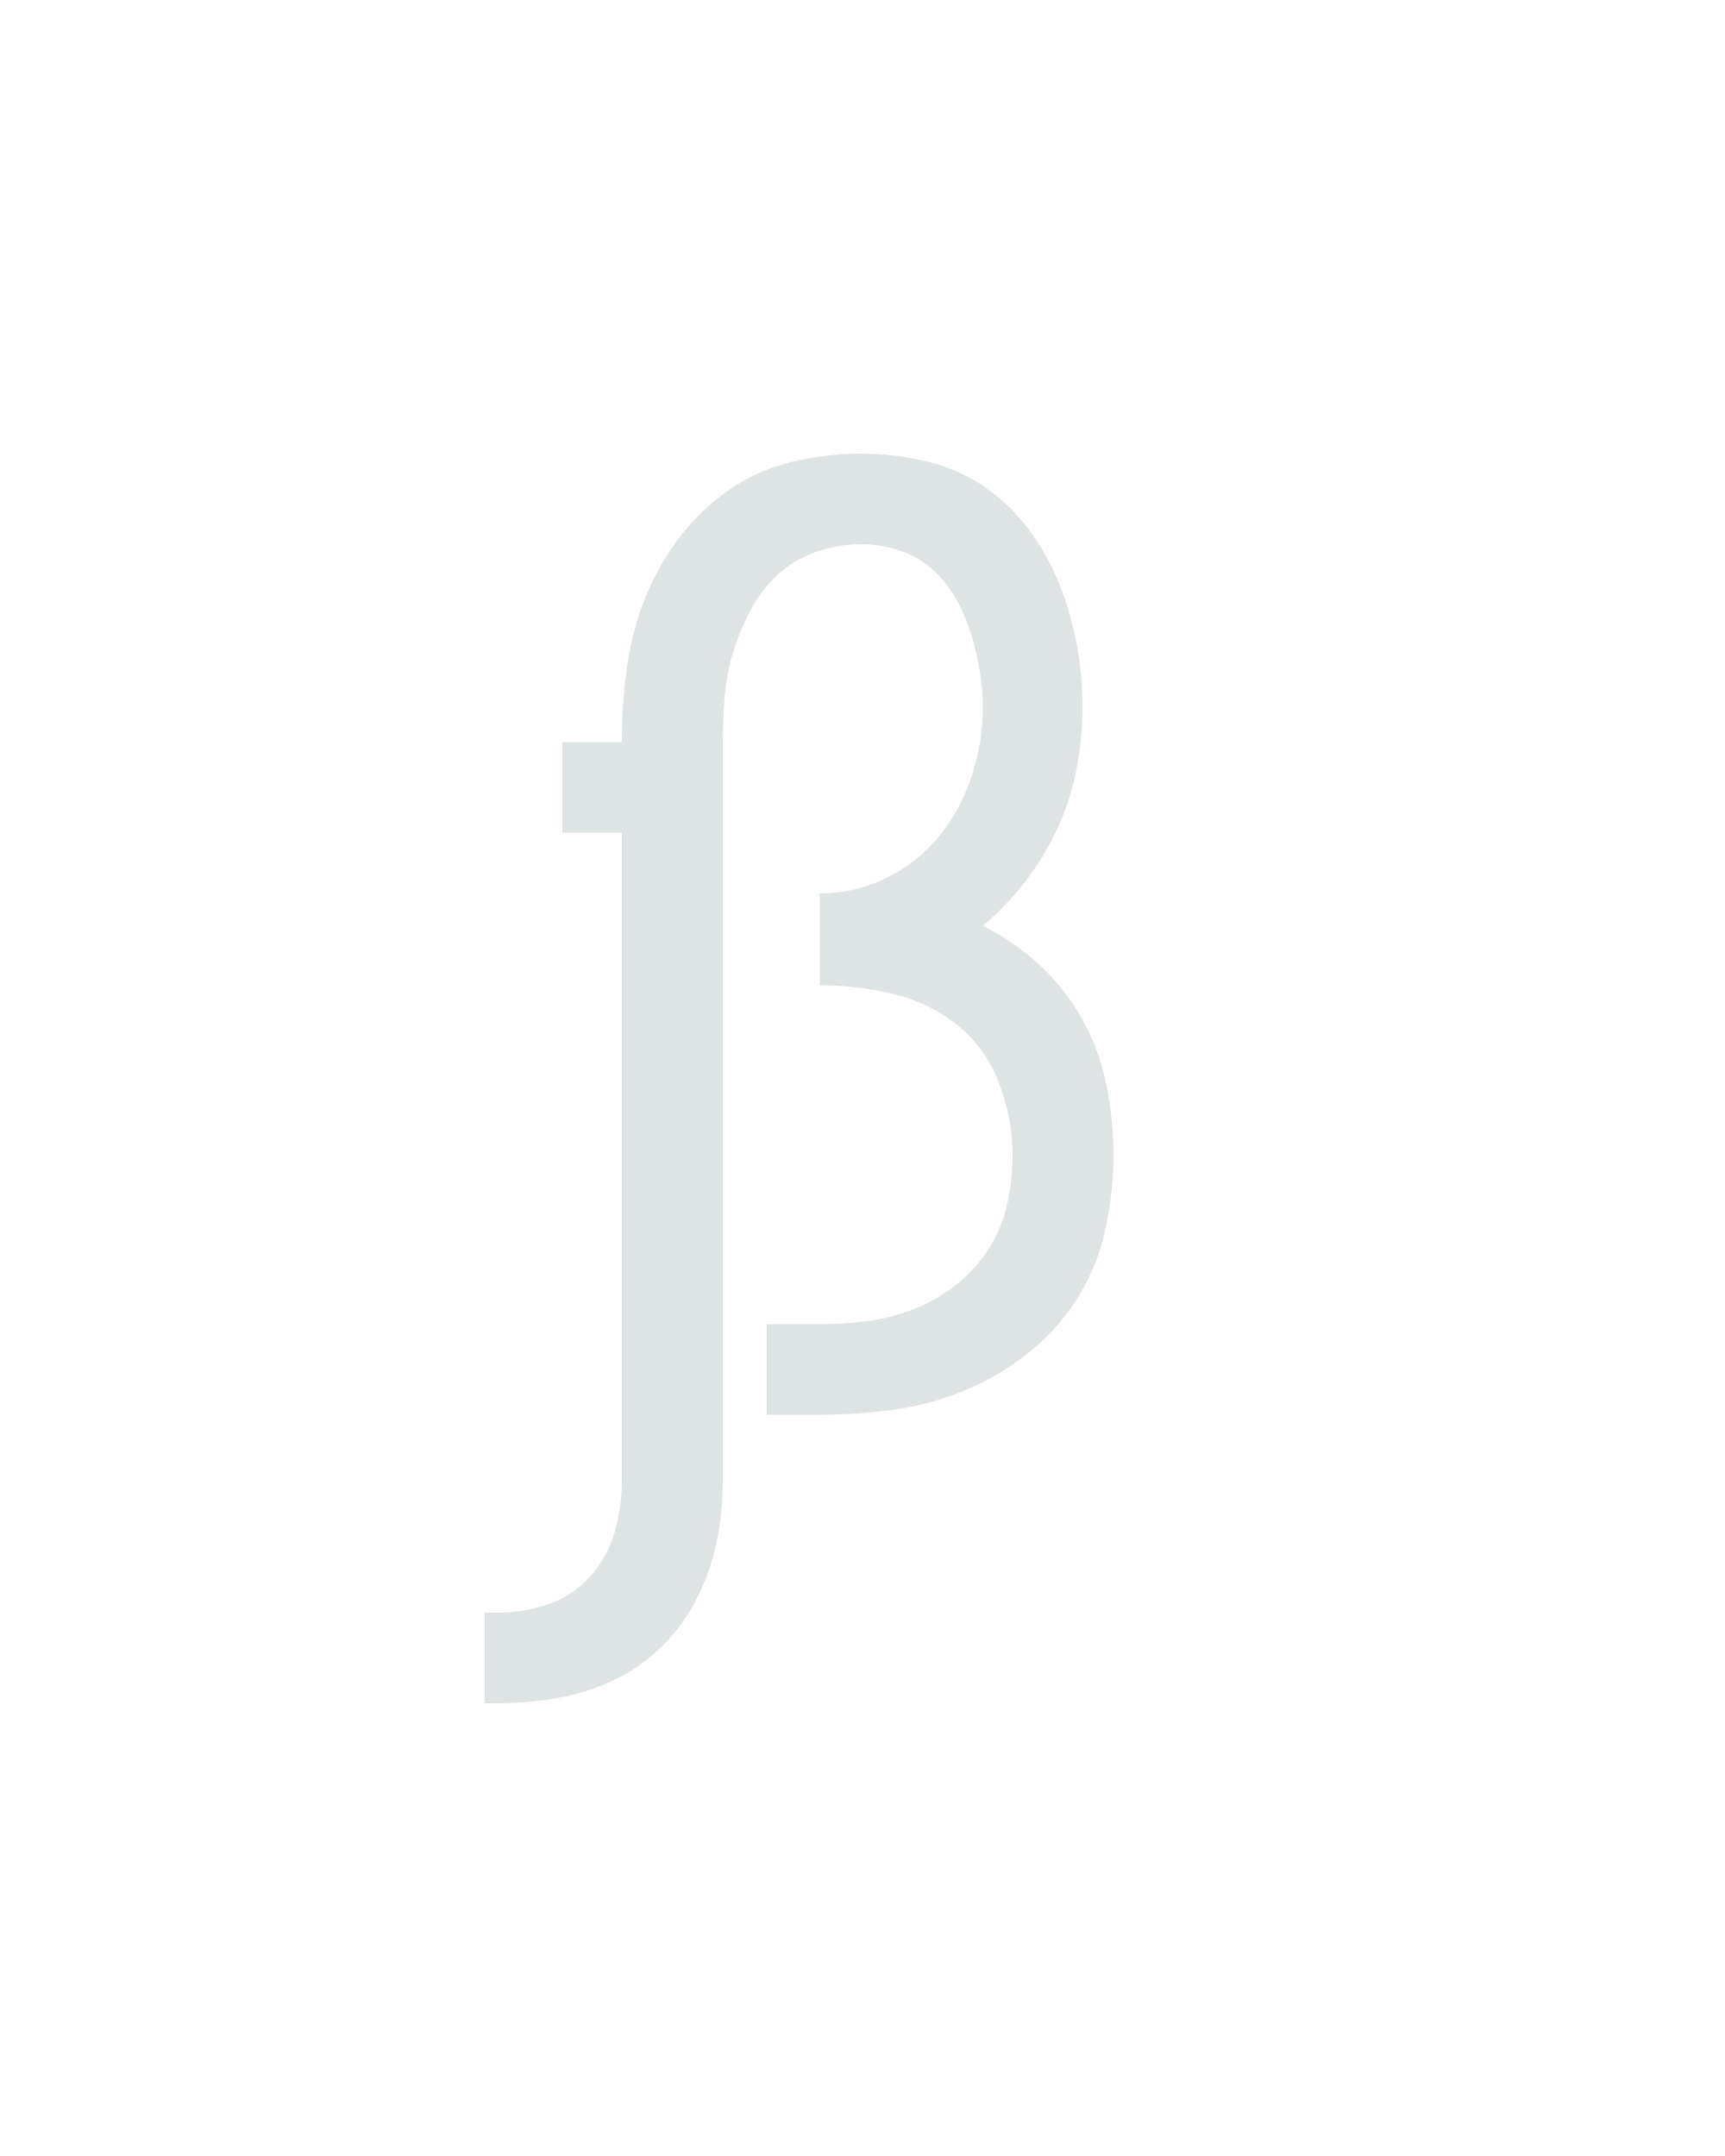
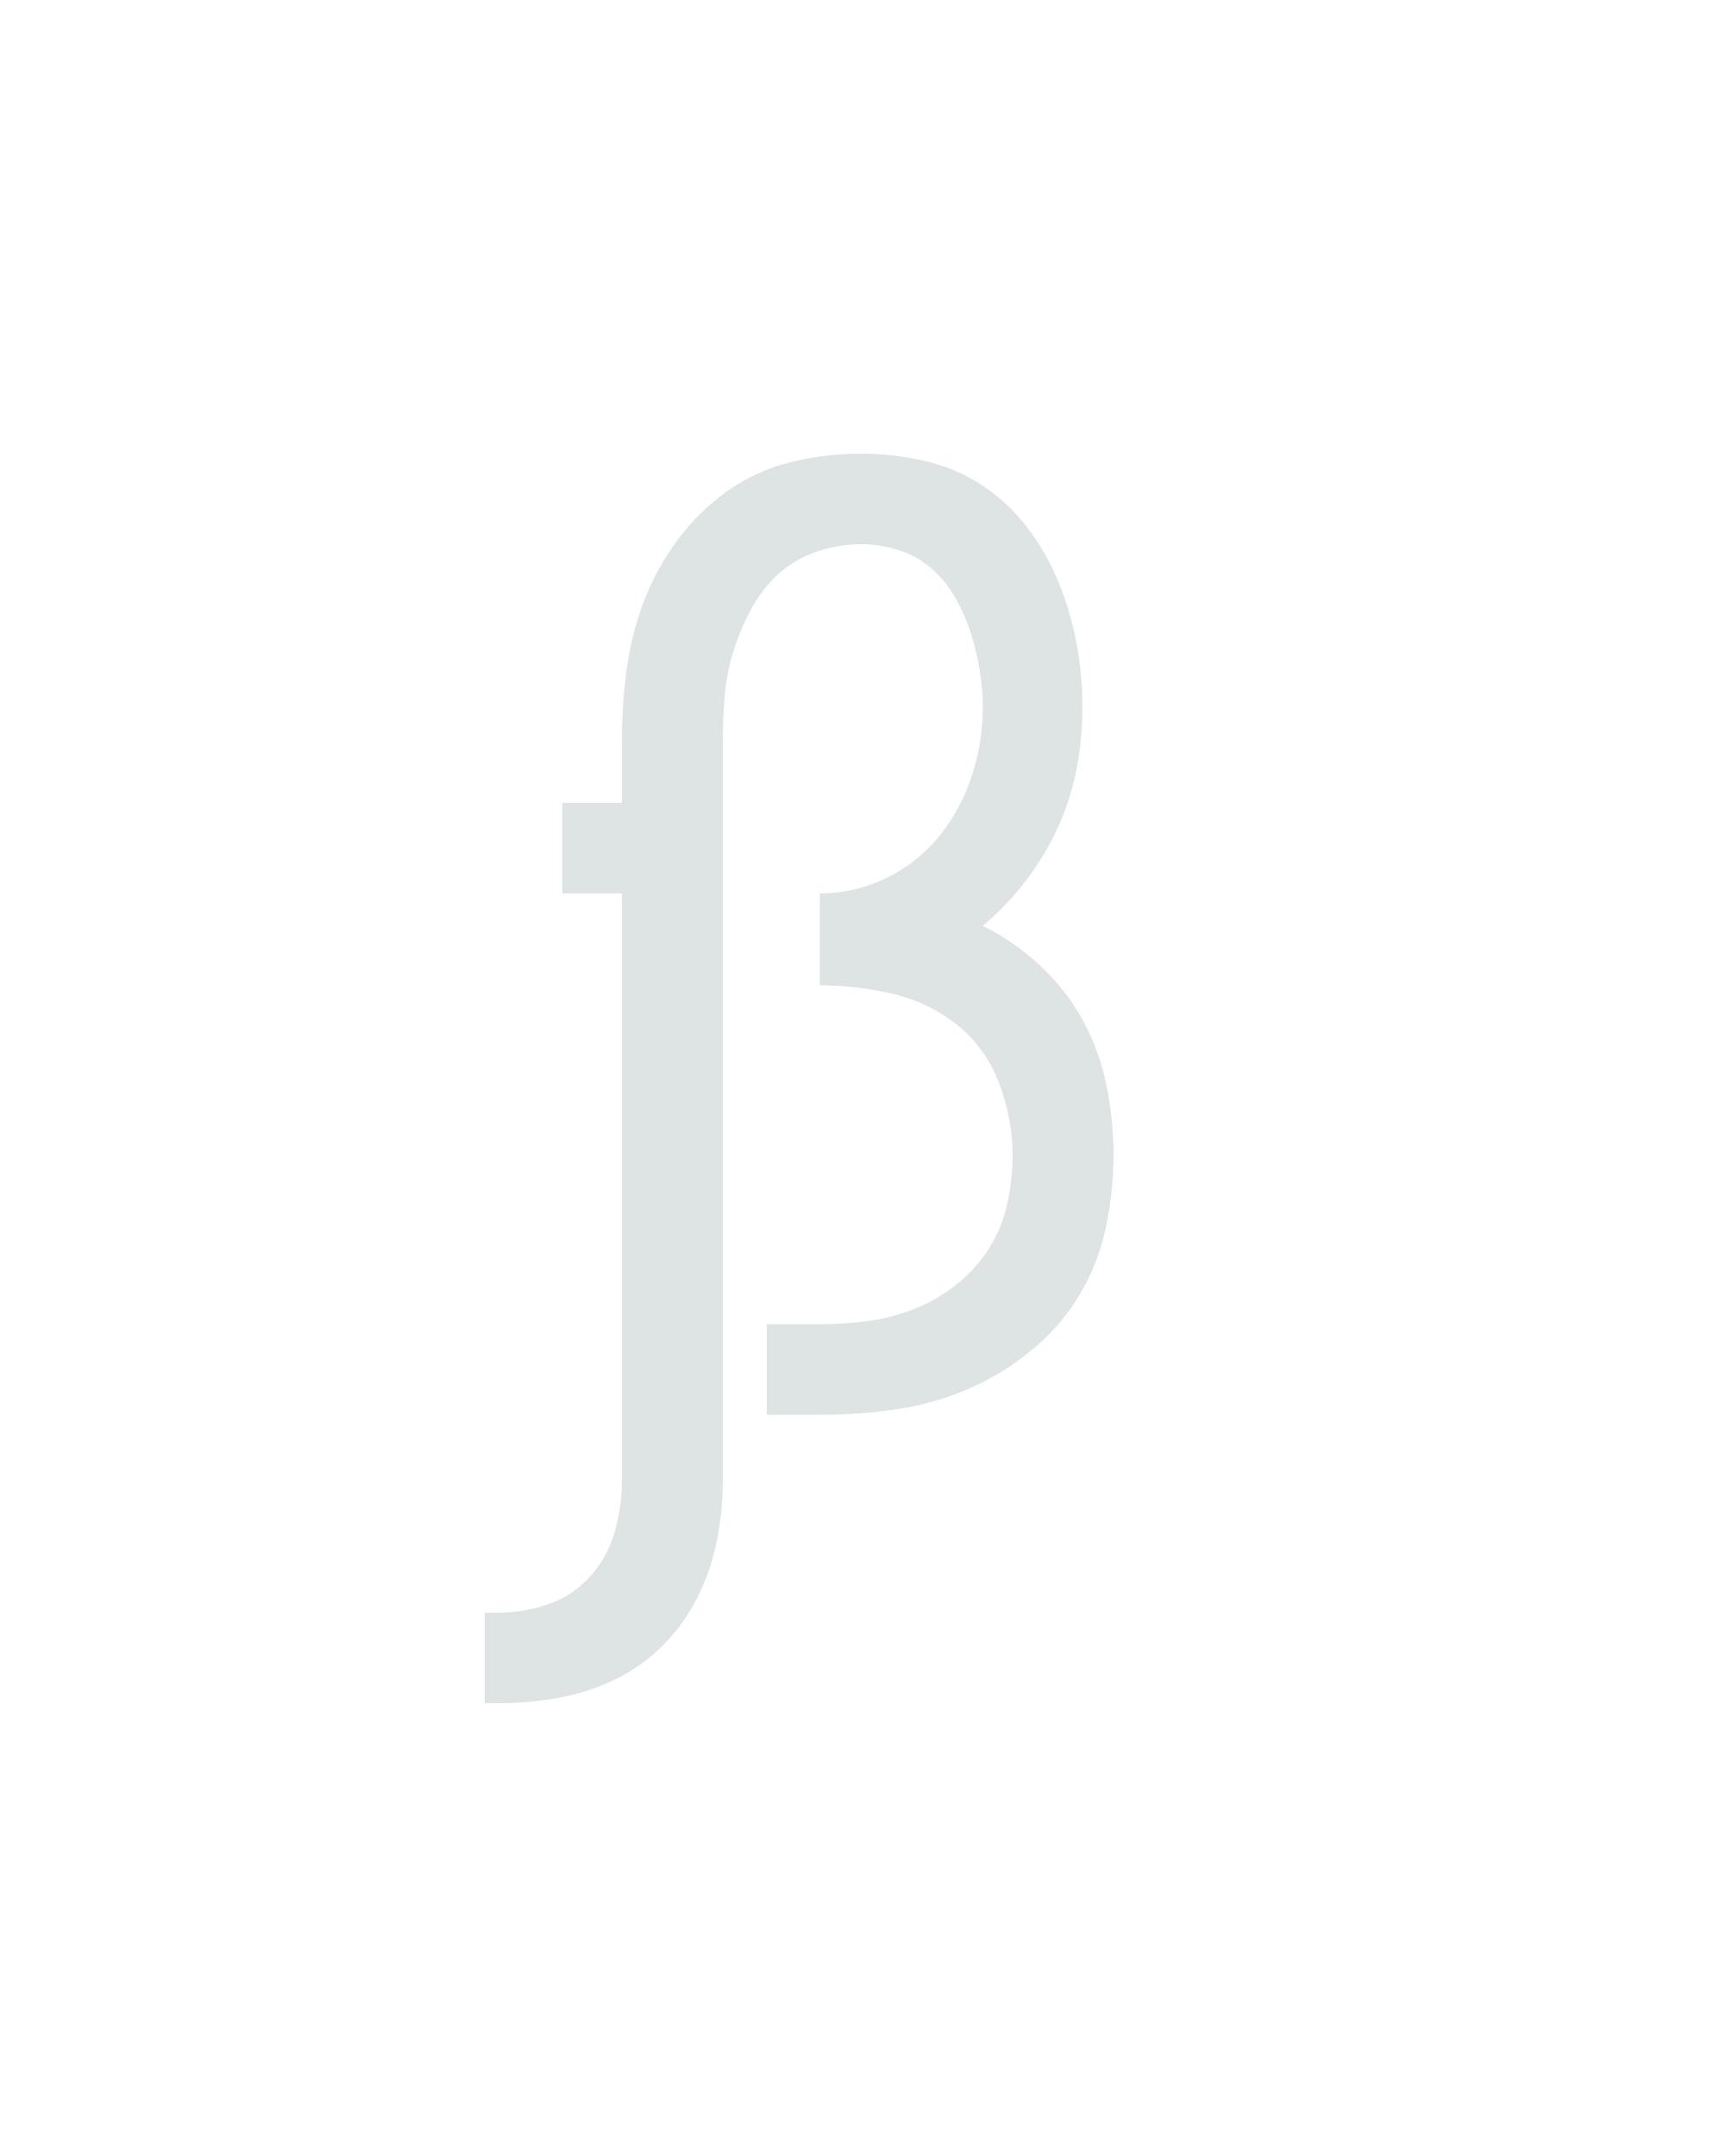
<svg xmlns="http://www.w3.org/2000/svg" height="160" viewBox="0 0 128 160" width="128">
  <defs>
-     <path d="M -42 223 L -42 153 L -32 153 Q -12 153 7 146.5 Q 26 140 39.5 125 Q 53 110 58.5 90.5 Q 64 71 64 51 L 64 -450 L 18 -450 L 18 -520 L 64 -520 Q 64 -547 67.5 -574.5 Q 71 -602 80.5 -627.5 Q 90 -653 106.5 -675.5 Q 123 -698 145.5 -714 Q 168 -730 195 -736.5 Q 222 -743 249 -743 Q 273 -743 297.5 -737.5 Q 322 -732 342.5 -718.5 Q 363 -705 378 -685 Q 393 -665 402 -642.5 Q 411 -620 415.5 -596 Q 420 -572 420 -547 Q 420 -523 415.5 -499.5 Q 411 -476 401 -454 Q 391 -432 376 -412.5 Q 361 -393 343 -378 Q 367 -366 387 -347.5 Q 407 -329 420 -305.5 Q 433 -282 438.5 -255 Q 444 -228 444 -201 Q 444 -173 438 -144.5 Q 432 -116 417 -91.5 Q 402 -67 379 -48.5 Q 356 -30 329.5 -19 Q 303 -8 274.5 -4 Q 246 -0 217 0 L 176 0 L 176 -70 L 217 -70 Q 236 -70 254.5 -72.5 Q 273 -75 290.5 -82 Q 308 -89 323 -101 Q 338 -113 348 -129 Q 358 -145 362 -163.5 Q 366 -182 366 -201 Q 366 -229 355.5 -256.5 Q 345 -284 323 -301.5 Q 301 -319 273 -325.5 Q 245 -332 217 -332 L 217 -403 Q 244 -403 268.5 -415 Q 293 -427 309.5 -447.5 Q 326 -468 334.5 -494 Q 343 -520 343 -547 Q 343 -561 340.5 -576 Q 338 -591 333.5 -605 Q 329 -619 321.5 -632 Q 314 -645 303 -654.5 Q 292 -664 277.5 -668.5 Q 263 -673 249 -673 Q 231 -673 214 -667 Q 197 -661 184.5 -649.5 Q 172 -638 163.5 -622 Q 155 -606 150 -589.5 Q 145 -573 143.5 -555.5 Q 142 -538 142 -520 L 142 51 Q 142 74 137.5 97 Q 133 120 122.5 141 Q 112 162 95.5 178.5 Q 79 195 58 205 Q 37 215 14 219 Q -9 223 -32 223 Z " id="path1" />
+     <path d="M -42 223 L -42 153 L -32 153 Q -12 153 7 146.5 Q 26 140 39.5 125 Q 53 110 58.5 90.5 Q 64 71 64 51 L 64 -403 L 18 -403 L 18 -473 L 64 -473 L 64 -520 Q 64 -547 67.5 -574.5 Q 71 -602 80.5 -627.5 Q 90 -653 106.5 -675.5 Q 123 -698 145.5 -714 Q 168 -730 195 -736.5 Q 222 -743 249 -743 Q 273 -743 297.5 -737.5 Q 322 -732 342.5 -718.5 Q 363 -705 378 -685 Q 393 -665 402 -642.5 Q 411 -620 415.5 -596 Q 420 -572 420 -547 Q 420 -523 415.5 -499.5 Q 411 -476 401 -454 Q 391 -432 376 -412.5 Q 361 -393 343 -378 Q 367 -366 387 -347.5 Q 407 -329 420 -305.5 Q 433 -282 438.5 -255 Q 444 -228 444 -201 Q 444 -173 438 -144.5 Q 432 -116 417 -91.5 Q 402 -67 379 -48.5 Q 356 -30 329.5 -19 Q 303 -8 274.5 -4 Q 246 -0 217 0 L 176 0 L 176 -70 L 217 -70 Q 236 -70 254.5 -72.5 Q 273 -75 290.5 -82 Q 308 -89 323 -101 Q 338 -113 348 -129 Q 358 -145 362 -163.5 Q 366 -182 366 -201 Q 366 -229 355.5 -256.5 Q 345 -284 323 -301.5 Q 301 -319 273 -325.5 Q 245 -332 217 -332 L 217 -403 Q 244 -403 268.5 -415 Q 293 -427 309.5 -447.5 Q 326 -468 334.5 -494 Q 343 -520 343 -547 Q 343 -561 340.5 -576 Q 338 -591 333.5 -605 Q 329 -619 321.5 -632 Q 314 -645 303 -654.5 Q 292 -664 277.5 -668.5 Q 263 -673 249 -673 Q 231 -673 214 -667 Q 197 -661 184.5 -649.5 Q 172 -638 163.5 -622 Q 155 -606 150 -589.5 Q 145 -573 143.5 -555.5 Q 142 -538 142 -520 L 142 51 Q 142 74 137.5 97 Q 133 120 122.5 141 Q 112 162 95.5 178.5 Q 79 195 58 205 Q 37 215 14 219 Q -9 223 -32 223 Z " id="path1" />
  </defs>
  <g>
    <g data-source-text="ß" fill="#dee4e3" transform="translate(40 104.992) rotate(0) scale(0.09599999)">
      <use href="#path1" transform="translate(0 0)" />
    </g>
  </g>
</svg>
